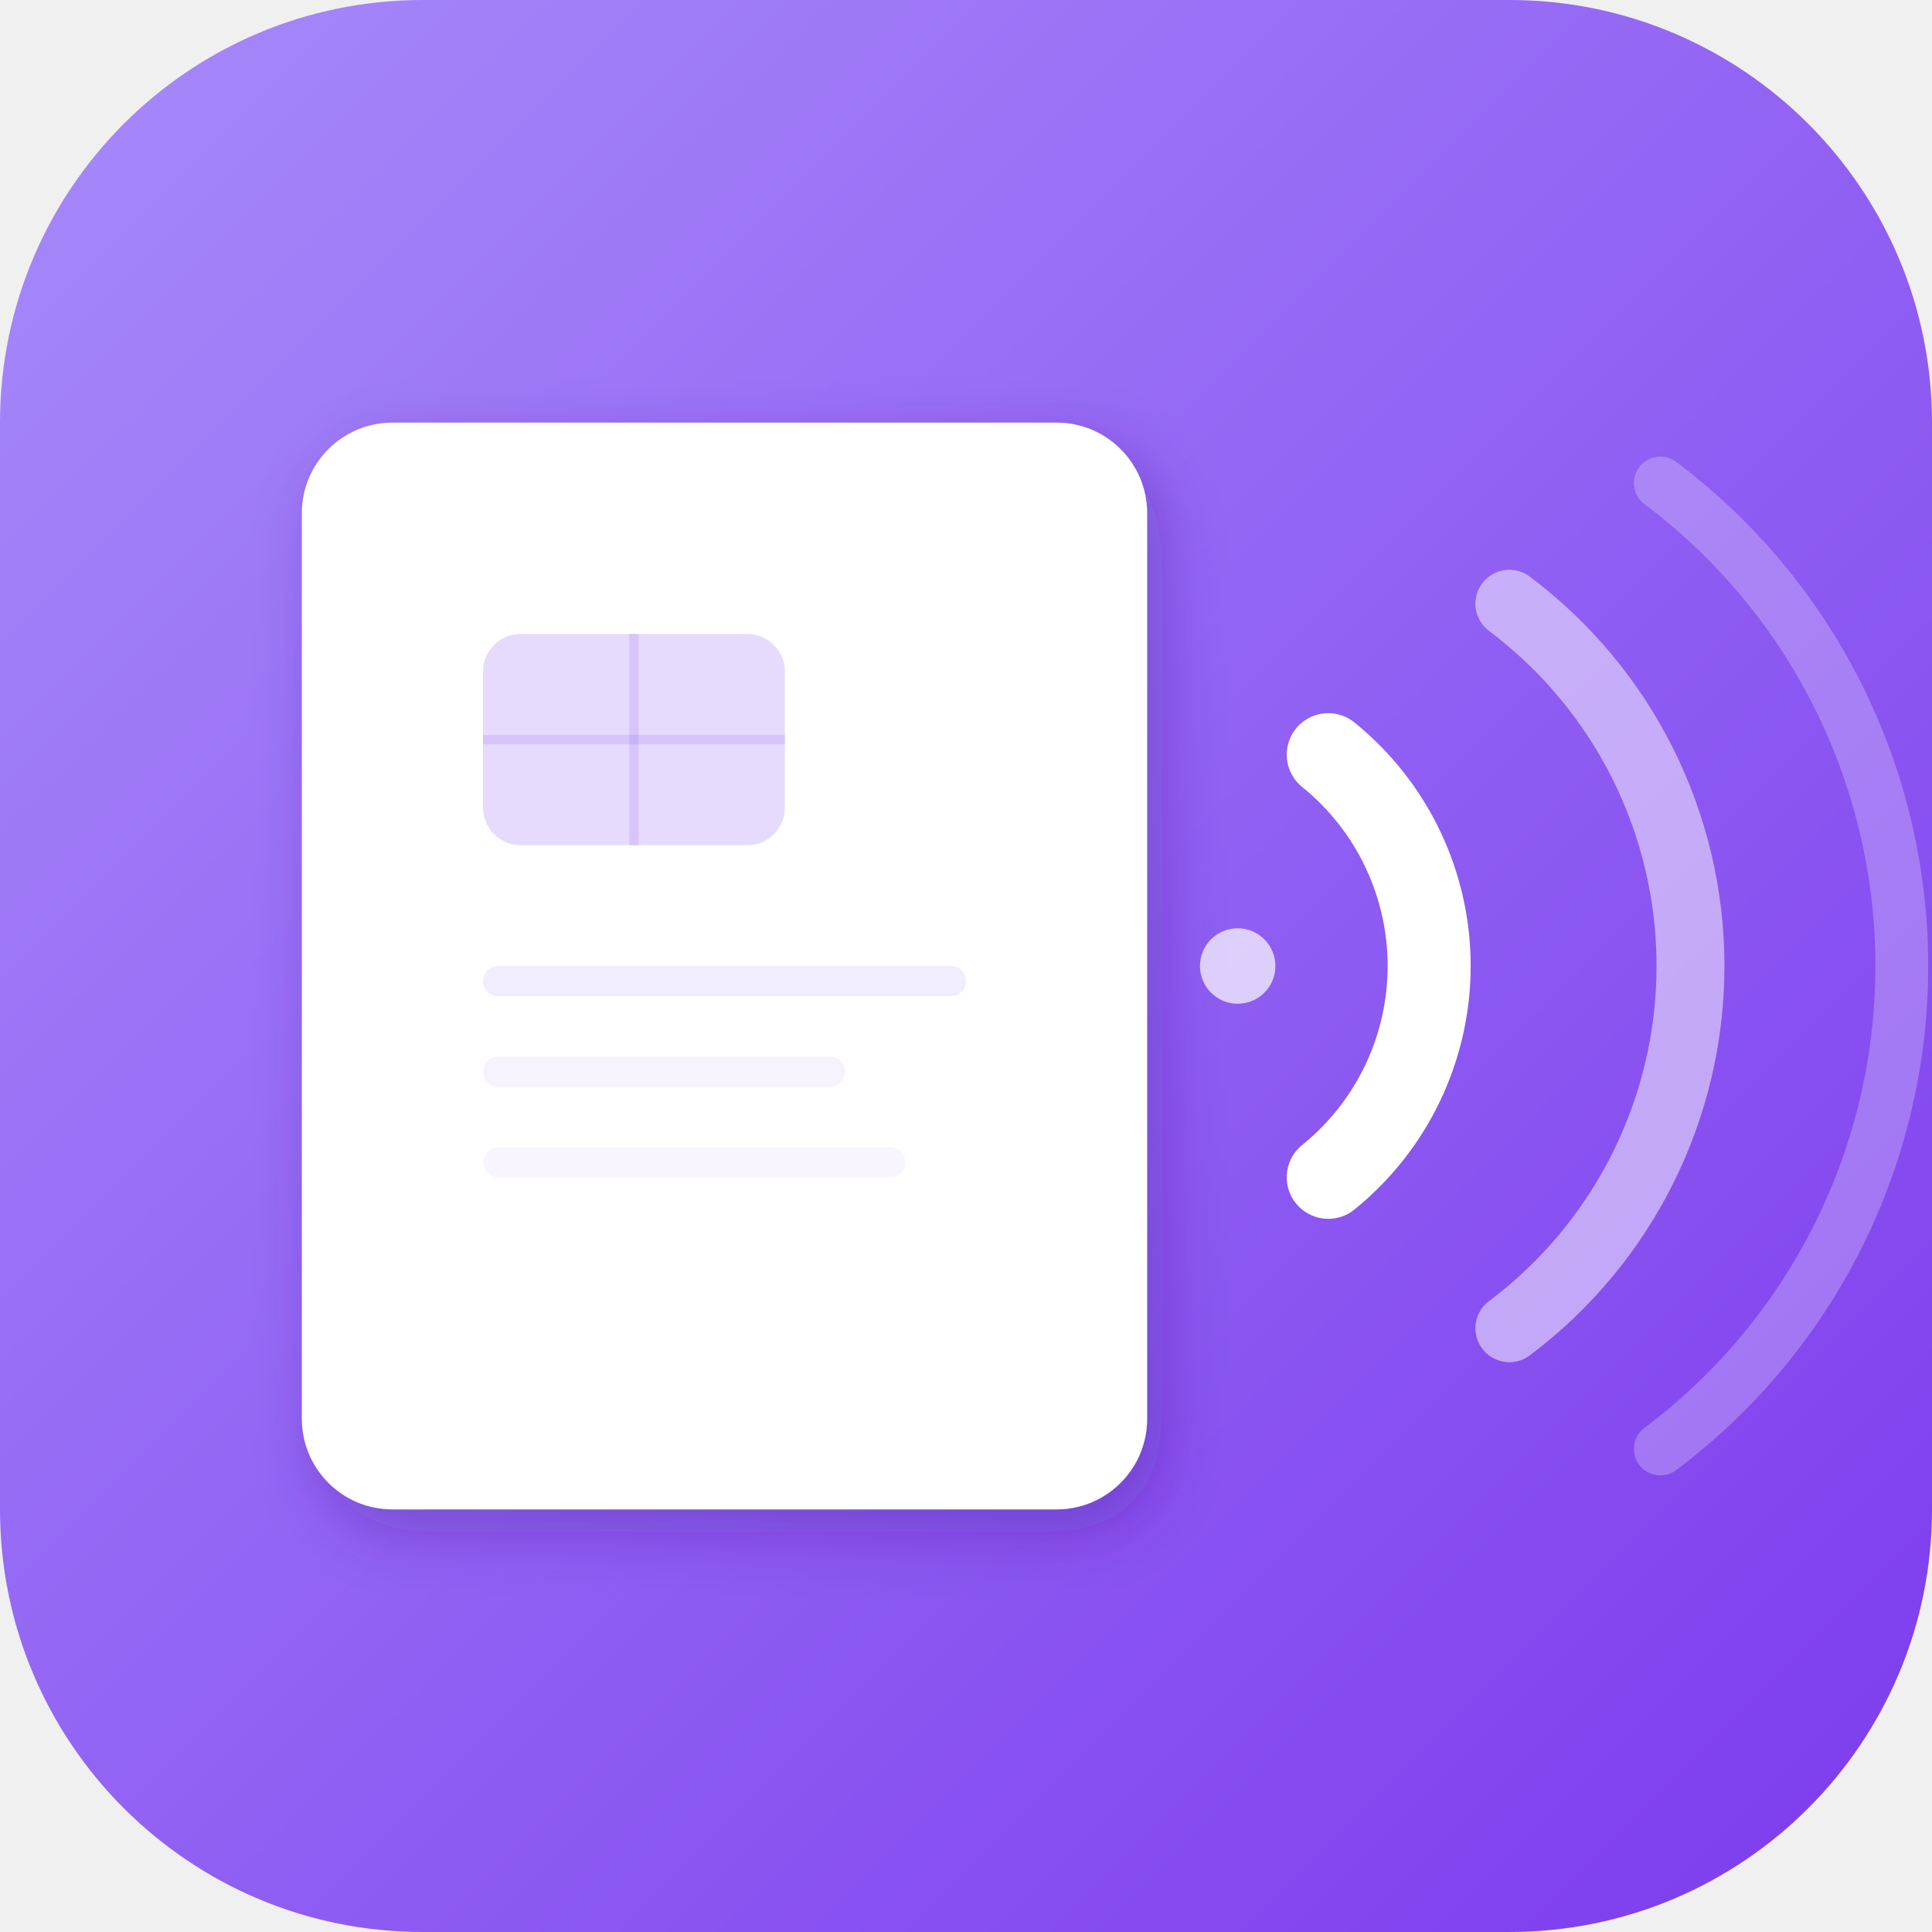
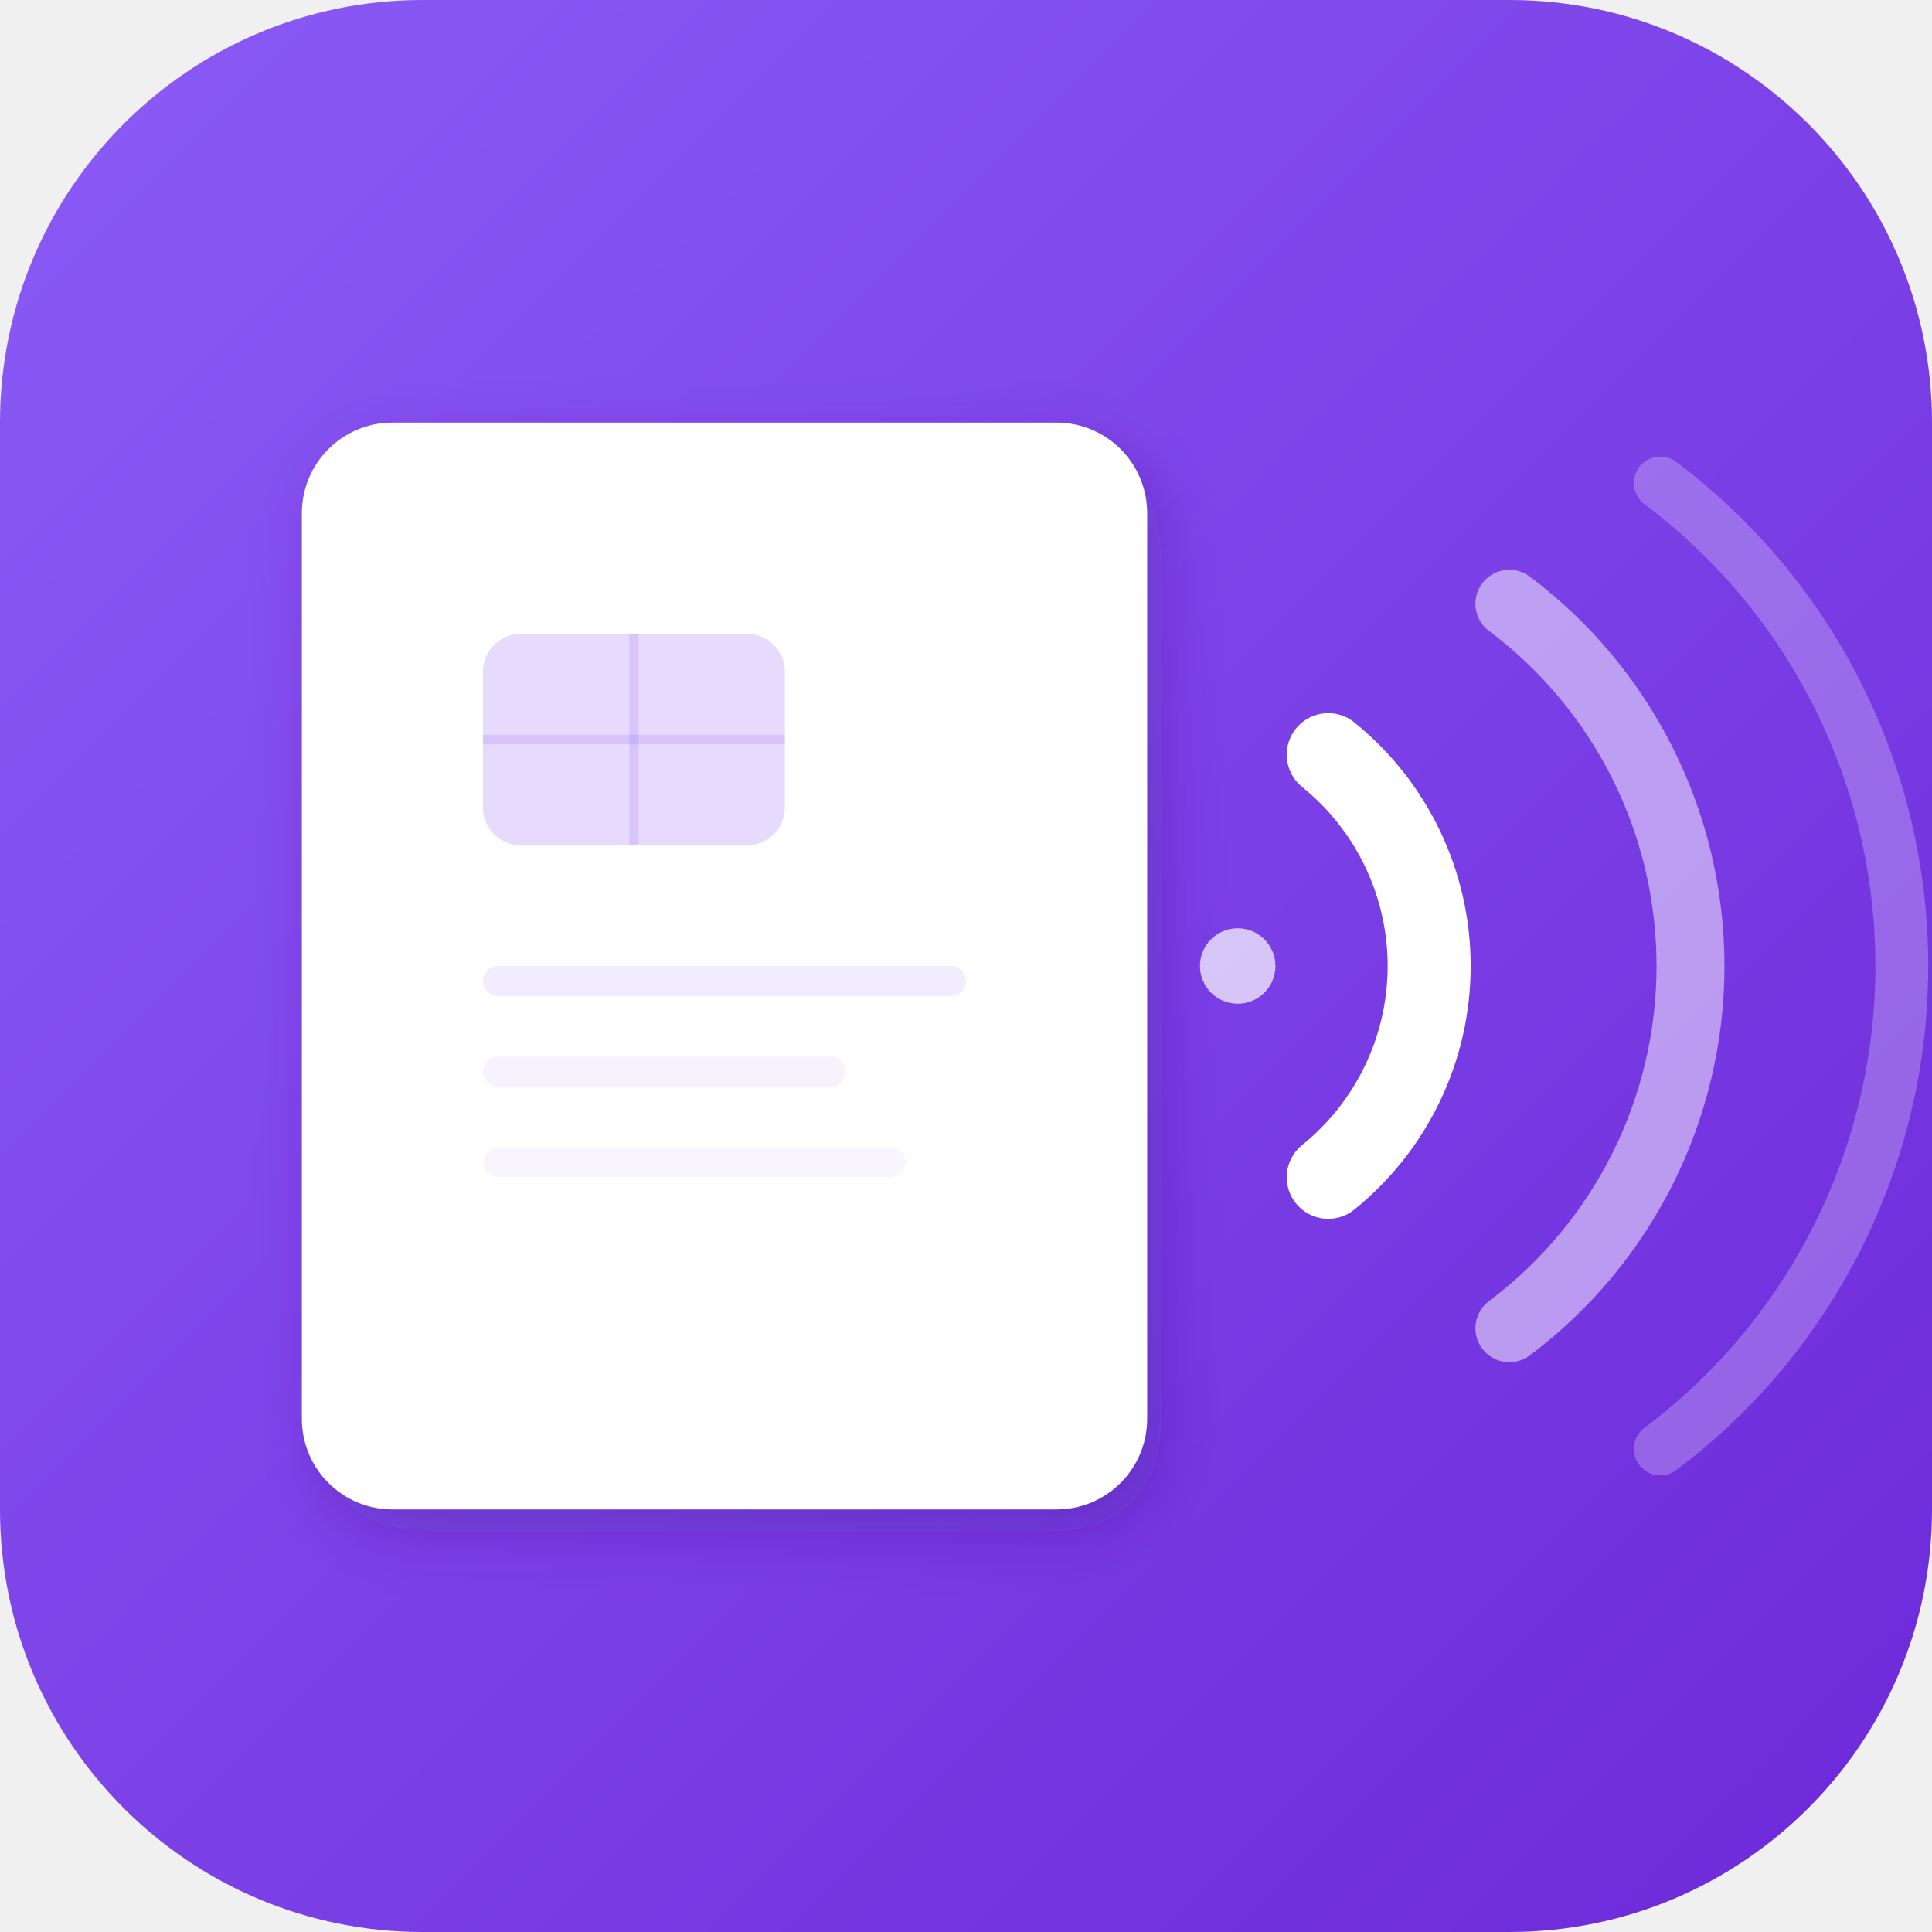
<svg xmlns="http://www.w3.org/2000/svg" viewBox="0 0 512 512" fill="none">
  <defs>
    <linearGradient id="bg" x1="0" y1="0" x2="512" y2="512" gradientUnits="userSpaceOnUse">
-       <stop stop-color="#a78bfa" />
-       <stop offset="1" stop-color="#7c3aed" />
+       <stop stop-color="#8b5cf6" />
+       <stop offset="1" stop-color="#6d28d9" />
    </linearGradient>
    <filter id="shadow" x="-10%" y="-10%" width="130%" height="130%">
      <feDropShadow dx="4" dy="6" stdDeviation="8" flood-color="#4c1d95" flood-opacity="0.35" />
    </filter>
  </defs>
  <rect width="512" height="512" rx="112" fill="url(#bg)" />
  <rect x="80" y="112" width="224" height="288" rx="24" fill="white" filter="url(#shadow)" />
  <rect x="128" y="168" width="80" height="56" rx="10" fill="#8b5cf6" opacity="0.22" />
  <line x1="168" y1="168" x2="168" y2="224" stroke="#8b5cf6" stroke-width="2.5" opacity="0.18" />
  <line x1="128" y1="196" x2="208" y2="196" stroke="#8b5cf6" stroke-width="2.5" opacity="0.18" />
  <rect x="128" y="256" width="128" height="8" rx="4" fill="#8b5cf6" opacity="0.12" />
  <rect x="128" y="280" width="96" height="8" rx="4" fill="#8b5cf6" opacity="0.08" />
  <rect x="128" y="304" width="112" height="8" rx="4" fill="#8b5cf6" opacity="0.06" />
  <path d="M352 200a72 72 0 010 112" stroke="white" stroke-width="22" stroke-linecap="round" />
  <path d="M400 160a120 120 0 010 192" stroke="white" stroke-width="18" stroke-linecap="round" opacity="0.5" />
  <path d="M440 128a160 160 0 010 256" stroke="white" stroke-width="14" stroke-linecap="round" opacity="0.25" />
  <circle cx="328" cy="256" r="10" fill="white" opacity="0.7" />
</svg>
